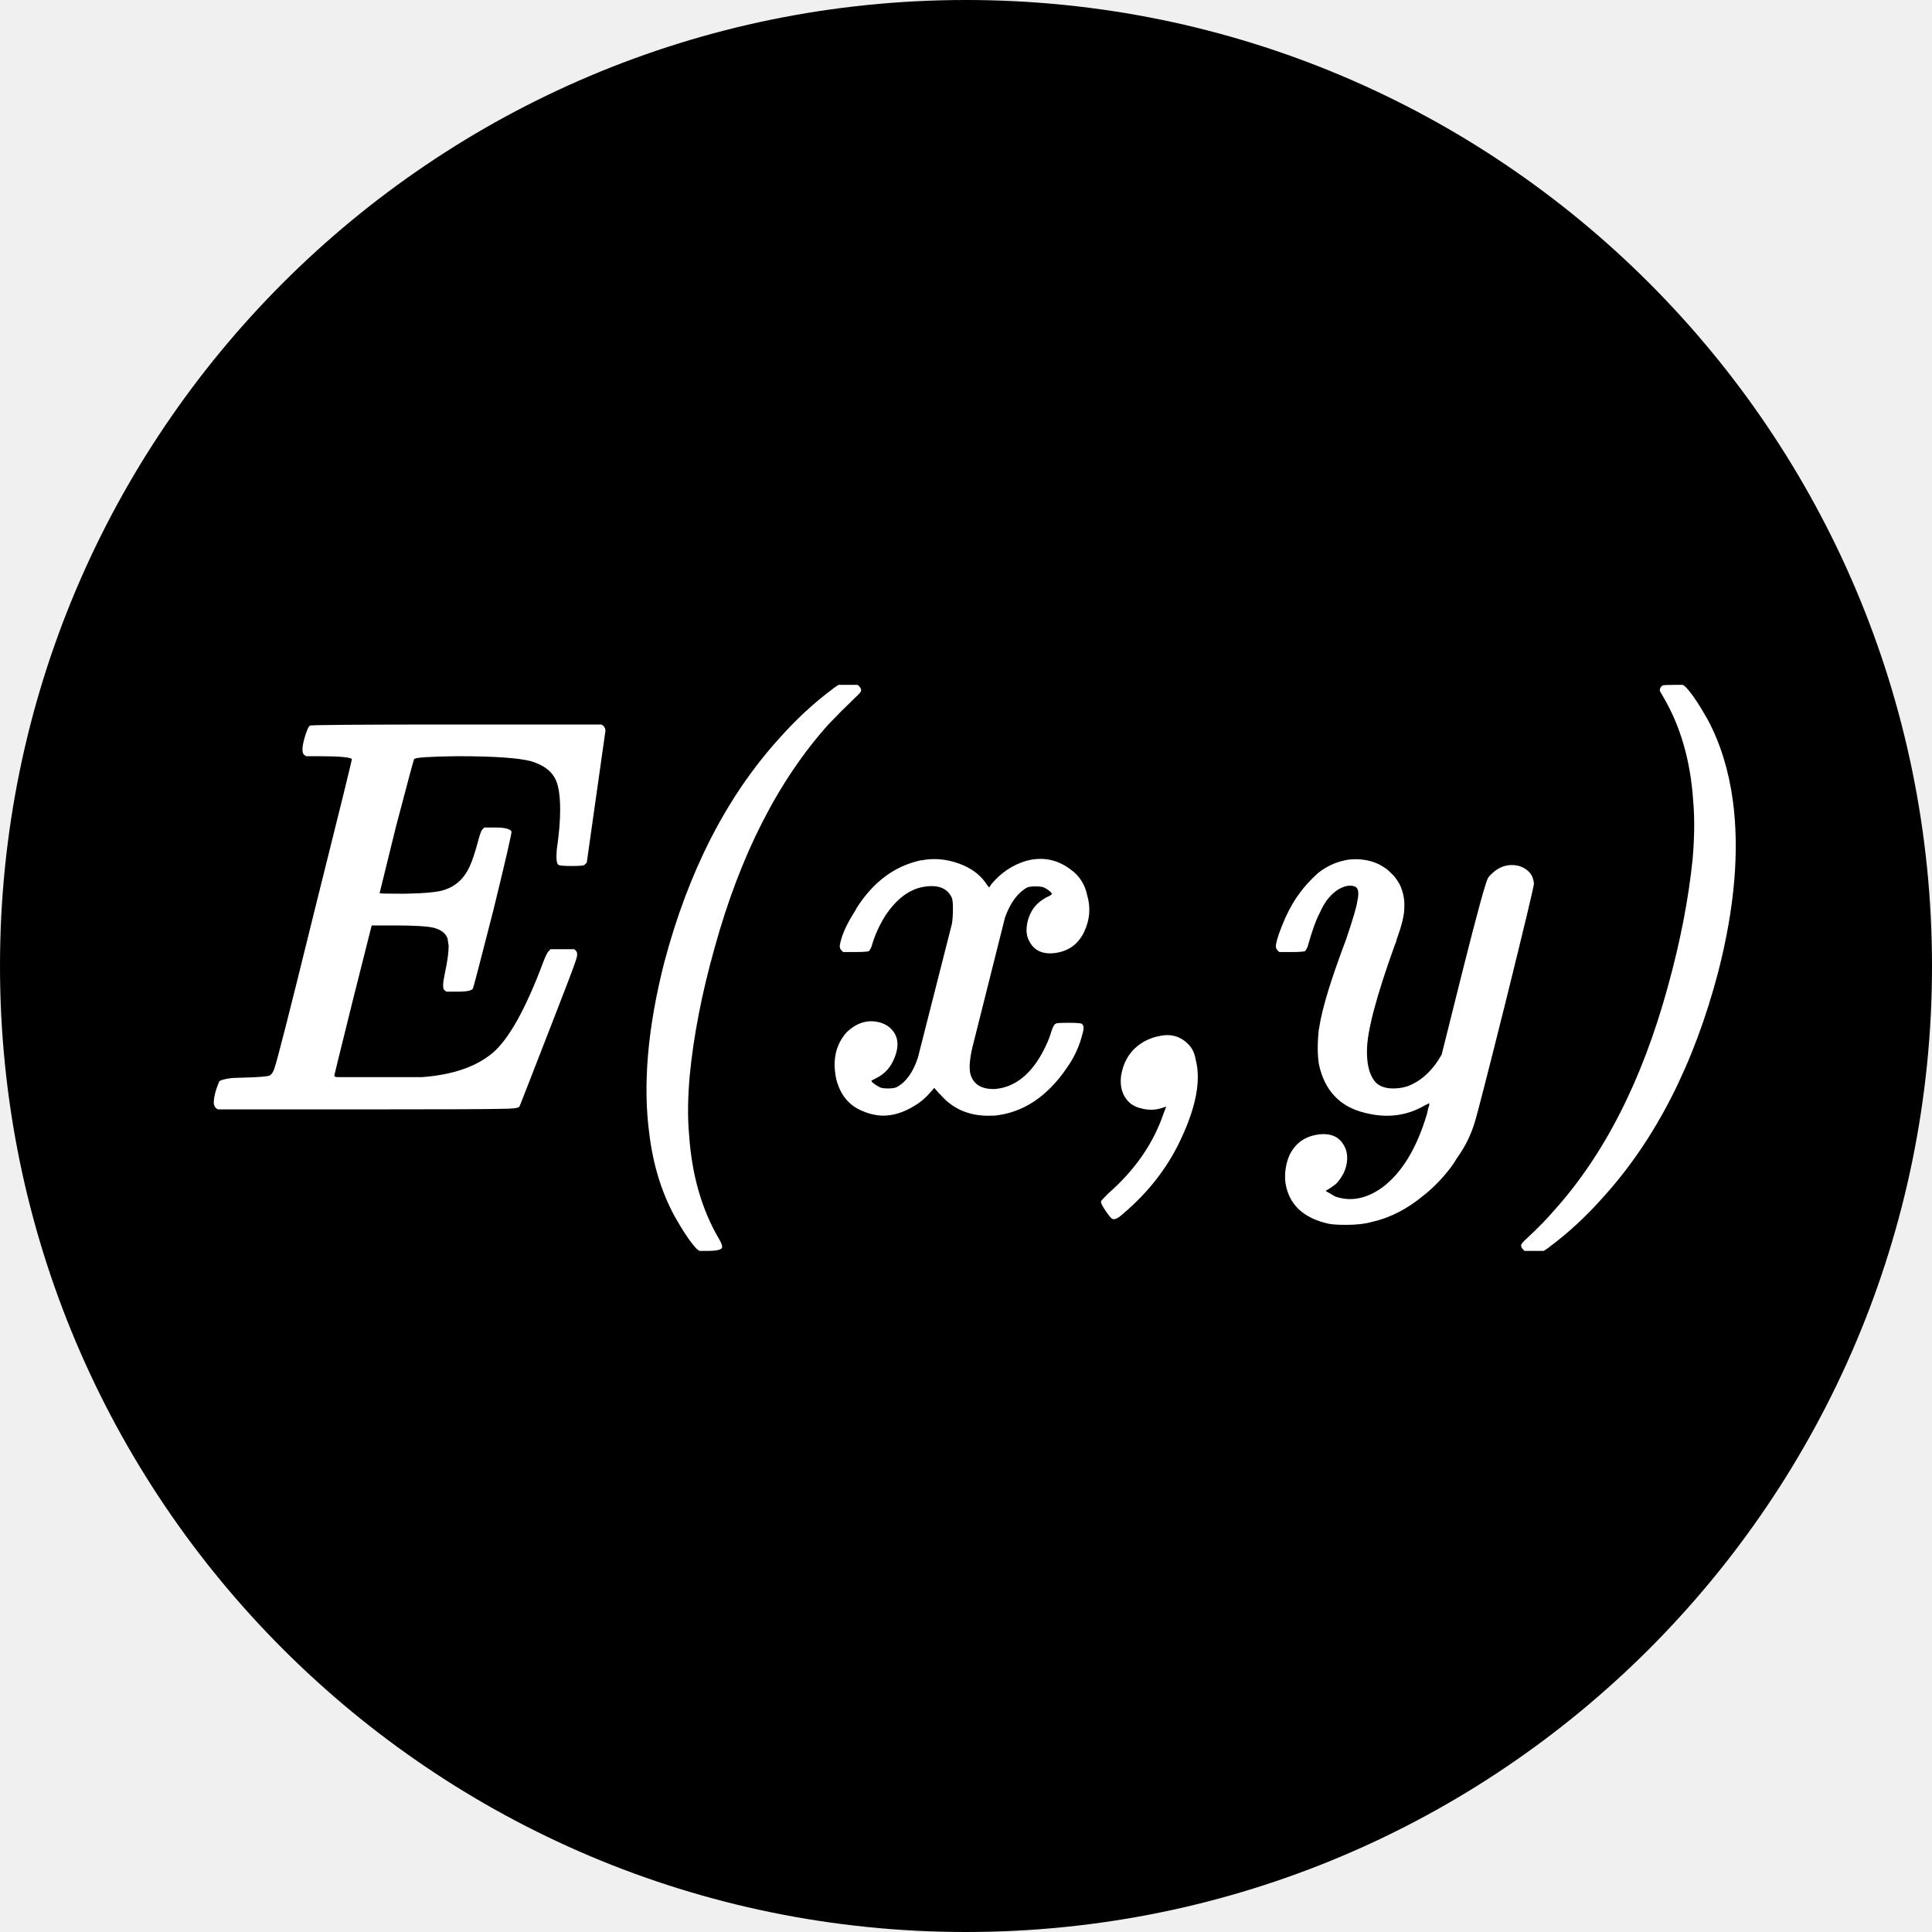
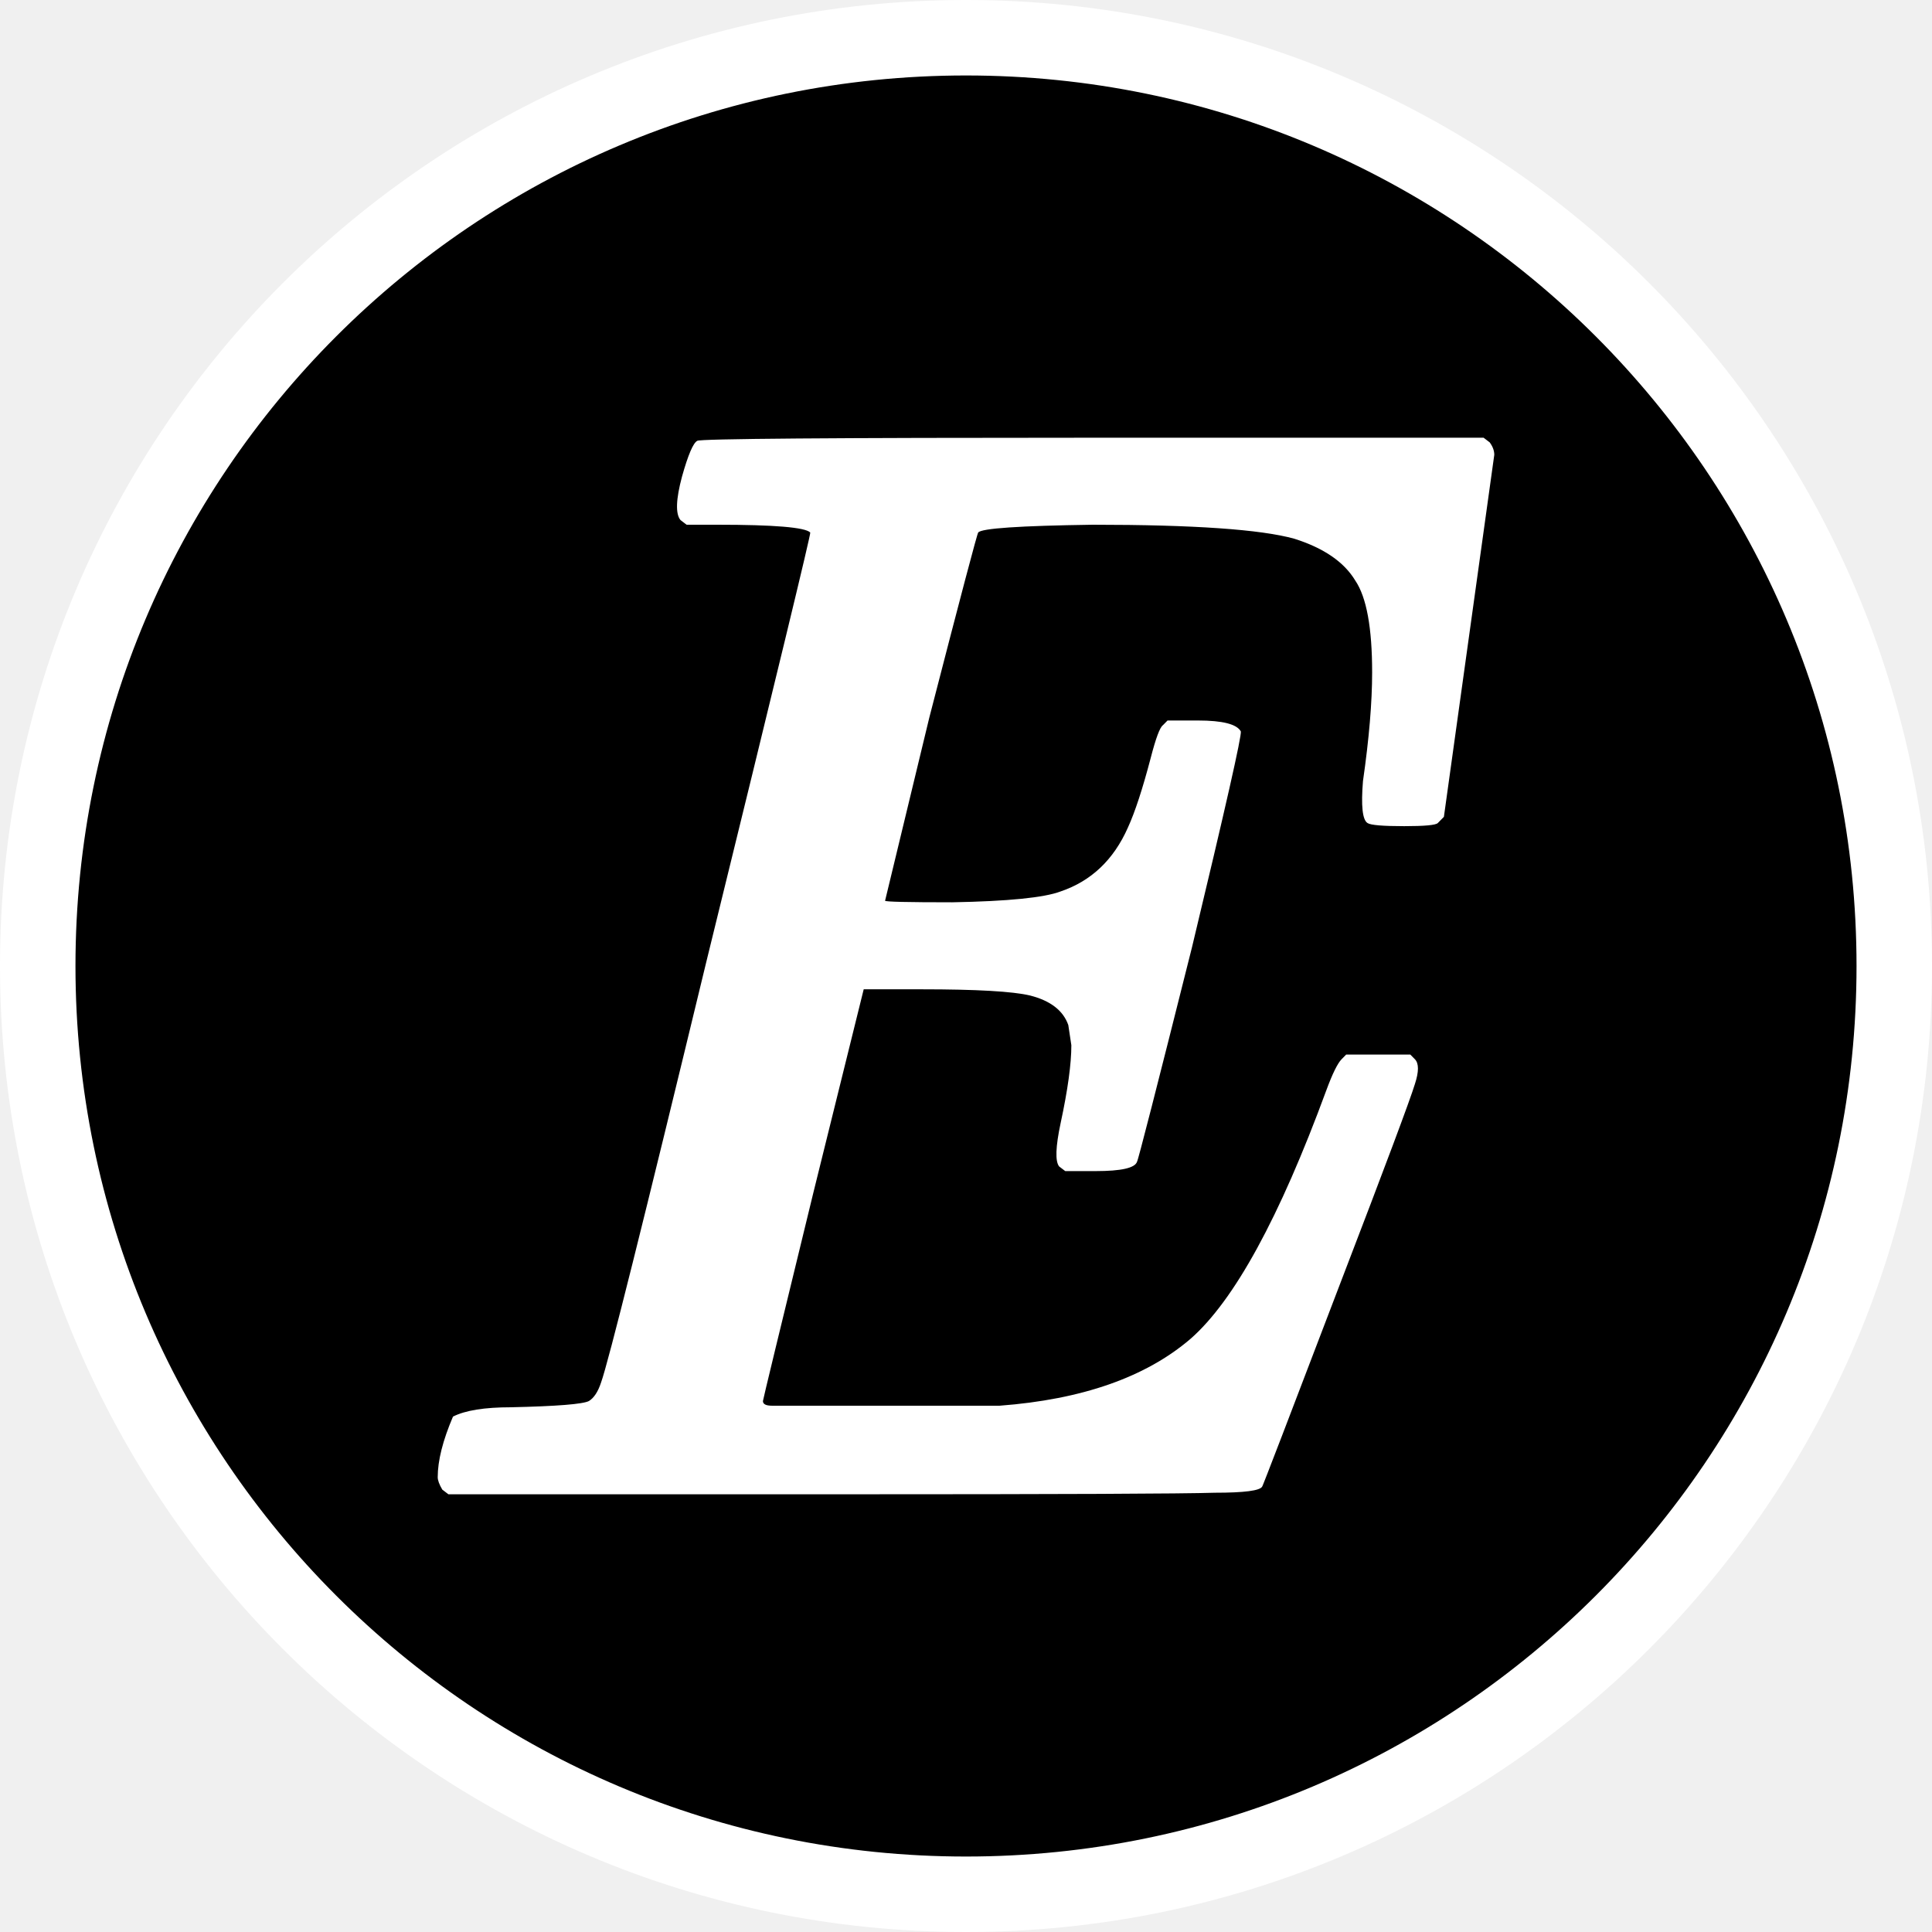
<svg xmlns="http://www.w3.org/2000/svg" width="512" height="512" viewBox="0 0 512 512" fill="none">
-   <circle cx="256" cy="256" r="256" fill="black" />
-   <path d="M440.612 181.65C440.812 181.55 441.762 181.5 443.462 181.5H446.013L446.763 182.1C448.363 183.8 450.312 186.7 452.612 190.8C455.912 197 458.112 204.1 459.212 212.1C461.012 225.4 459.713 240.6 455.312 257.7C448.913 282 438.813 301.8 425.013 317.1C420.413 322.3 415.612 326.75 410.612 330.45C410.412 330.65 410.213 330.8 410.013 330.9L409.112 331.5H406.562H404.013L403.562 331.05C403.262 330.75 403.112 330.4 403.112 330C403.112 329.7 403.612 329.1 404.612 328.2C407.612 325.4 409.963 323 411.663 321C425.063 306.2 435.162 286.4 441.962 261.6C445.262 249.7 447.462 238.4 448.562 227.7C449.062 221.9 449.112 216.75 448.712 212.25C448.012 201.65 445.363 192.45 440.763 184.65C440.163 183.65 439.863 183.1 439.863 183C439.863 182.4 440.112 181.95 440.612 181.65Z" fill="white" />
-   <path d="M356.413 228C357.113 227.8 358.213 227.7 359.713 227.7C362.013 227.8 364.013 228.3 365.713 229.2C367.013 229.9 368.013 230.65 368.713 231.45C369.513 232.15 370.263 233.15 370.963 234.45C371.863 236.35 372.263 238.35 372.163 240.45C372.163 242.45 371.513 245.2 370.213 248.7C370.113 249.2 369.913 249.8 369.613 250.5C364.713 264.1 362.263 273.4 362.263 278.4C362.263 278.8 362.263 279.15 362.263 279.45C362.363 282.85 363.163 285.35 364.663 286.95C365.763 287.95 367.263 288.45 369.163 288.45C371.163 288.45 372.913 288.05 374.413 287.25C377.013 285.95 379.263 283.85 381.163 280.95L382.063 279.45L387.613 257.25C391.513 241.75 393.763 233.55 394.363 232.65C394.463 232.45 394.713 232.15 395.113 231.75C397.313 229.55 399.813 228.8 402.613 229.5C405.013 230.3 406.313 231.85 406.513 234.15C406.513 234.85 404.013 245.3 399.013 265.5C394.113 285.1 391.363 295.8 390.763 297.6C389.763 300.9 388.213 304 386.113 306.9C385.413 308.1 384.613 309.25 383.713 310.35C381.713 312.85 379.563 315 377.263 316.8C372.963 320.4 368.363 322.75 363.463 323.85C361.663 324.35 359.413 324.6 356.713 324.6C354.613 324.6 353.063 324.5 352.063 324.3C345.363 322.8 341.563 319.2 340.663 313.5C340.363 311 340.713 308.55 341.713 306.15C343.313 302.85 346.013 301 349.813 300.6C353.013 300.3 355.213 301.45 356.413 304.05C356.713 304.55 356.913 305.35 357.013 306.45C357.113 309.05 356.163 311.45 354.163 313.65C353.263 314.35 352.563 314.85 352.063 315.15C351.663 315.35 351.413 315.5 351.313 315.6L353.863 317.1C357.963 318.5 362.113 317.7 366.313 314.7C371.513 310.8 375.463 304.3 378.163 295.2C378.363 294.1 378.563 293.35 378.763 292.95V292.35L377.563 292.95C372.763 295.75 367.463 296.4 361.663 294.9C355.063 293.3 351.013 289 349.513 282C349.113 279.4 349.113 276.3 349.513 272.7C349.613 272.4 349.663 272.15 349.663 271.95C350.463 266.95 352.813 259.3 356.713 249C358.513 243.7 359.513 240.3 359.713 238.8C360.213 236.5 359.963 235.2 358.963 234.9C357.763 234.5 356.363 234.75 354.763 235.65C352.663 236.95 351.013 239 349.813 241.8C348.813 243.6 347.713 246.65 346.513 250.95C346.213 251.55 346.013 251.9 345.913 252C345.713 252.2 344.513 252.3 342.313 252.3H339.013L338.563 251.85C338.263 251.55 338.113 251.15 338.113 250.65C338.313 249.05 339.163 246.55 340.663 243.15C341.863 240.55 343.113 238.4 344.413 236.7C345.713 234.9 347.363 233.1 349.363 231.3C351.563 229.6 353.913 228.5 356.413 228Z" fill="white" />
-   <path d="M306.817 274.65C310.017 273.85 312.667 274.5 314.767 276.6C315.867 277.6 316.567 279 316.867 280.8C318.267 286.1 317.067 292.9 313.267 301.2C309.767 309 304.517 315.85 297.517 321.75C296.217 322.95 295.267 323.35 294.667 322.95C294.367 322.75 293.867 322.15 293.167 321.15C292.067 319.55 291.617 318.6 291.817 318.3C291.917 318.1 292.517 317.45 293.617 316.35C300.717 310.15 305.617 303.1 308.317 295.2L309.067 293.25L308.167 293.55C306.467 294.15 304.717 294.25 302.917 293.85C301.417 293.55 300.217 293 299.317 292.2C297.517 290.5 296.767 288.2 297.067 285.3C297.767 280.7 300.117 277.45 304.117 275.55C305.017 275.15 305.917 274.85 306.817 274.65Z" fill="white" />
-   <path d="M245.037 227.85C248.437 227.35 251.887 227.85 255.387 229.35C258.087 230.55 260.137 232.25 261.537 234.45L262.137 235.2L262.737 234.3C265.237 231.3 268.287 229.25 271.887 228.15C276.287 226.95 280.287 227.75 283.887 230.55C284.587 231.05 285.187 231.6 285.687 232.2C286.887 233.6 287.687 235.25 288.087 237.15C289.087 240.45 288.837 243.7 287.337 246.9C285.737 250.3 283.037 252.2 279.237 252.6C276.037 252.9 273.837 251.75 272.637 249.15C272.337 248.65 272.137 247.85 272.037 246.75C272.037 245.05 272.387 243.5 273.087 242.1C273.887 240.3 275.337 238.85 277.437 237.75C278.337 237.35 278.787 237.05 278.787 236.85C278.387 236.25 277.687 235.7 276.687 235.2C276.187 235 275.437 234.9 274.437 234.9C273.437 234.9 272.687 235 272.187 235.2C269.687 236.6 267.737 239.25 266.337 243.15L257.637 277.8C256.937 280.9 256.787 283.2 257.187 284.7C257.987 287.4 260.137 288.7 263.637 288.6C264.837 288.5 265.987 288.25 267.087 287.85C271.087 286.35 274.387 282.9 276.987 277.5C277.687 276.1 278.237 274.7 278.637 273.3C279.037 272 279.487 271.3 279.987 271.2C280.287 271.1 281.337 271.05 283.137 271.05C285.337 271.05 286.537 271.15 286.737 271.35C287.237 271.75 287.287 272.6 286.887 273.9C286.087 277.2 284.687 280.25 282.687 283.05C277.487 290.65 271.137 294.85 263.637 295.65C263.437 295.65 263.237 295.65 263.037 295.65C257.237 295.95 252.587 294.05 249.087 289.95C248.887 289.85 248.737 289.7 248.637 289.5C248.037 288.8 247.687 288.4 247.587 288.3L246.687 289.35C245.287 290.95 243.887 292.15 242.487 292.95C239.487 294.85 236.537 295.75 233.637 295.65C231.737 295.55 229.837 295.05 227.937 294.15C224.737 292.65 222.637 289.95 221.637 286.05C220.537 281.05 221.437 276.9 224.337 273.6C227.137 270.9 230.187 270.05 233.487 271.05C234.687 271.45 235.637 272.05 236.337 272.85C238.237 274.95 238.337 277.75 236.637 281.25C235.737 283.15 234.337 284.6 232.437 285.6C231.537 286.1 231.037 286.35 230.937 286.35C230.937 286.75 231.687 287.35 233.187 288.15C233.587 288.35 234.287 288.45 235.287 288.45C236.287 288.45 237.037 288.35 237.537 288.15C240.037 286.85 241.937 284.25 243.237 280.35L252.237 244.95C252.437 243.95 252.537 242.55 252.537 240.75C252.537 239.35 252.437 238.4 252.237 237.9C251.037 235.3 248.487 234.35 244.587 235.05C240.887 235.75 237.587 238.25 234.687 242.55C232.987 245.25 231.737 248.05 230.937 250.95C230.637 251.55 230.437 251.9 230.337 252C230.137 252.2 228.937 252.3 226.737 252.3H223.437L222.987 251.85C222.687 251.55 222.537 251.15 222.537 250.65C222.937 248.05 224.337 244.9 226.737 241.2C226.837 241 226.937 240.8 227.037 240.6C231.437 233.7 237.087 229.5 243.987 228C244.387 228 244.737 227.95 245.037 227.85Z" fill="white" />
-   <path d="M221.31 182.1L222.21 181.5H224.76H227.31L227.76 181.95C228.06 182.25 228.21 182.6 228.21 183C228.21 183.3 227.71 183.9 226.71 184.8C224.01 187.4 221.66 189.75 219.66 191.85C206.26 206.75 196.16 226.55 189.36 251.25C185.96 263.35 183.76 274.7 182.76 285.3C182.26 291.2 182.21 296.3 182.61 300.6C183.31 311.3 185.96 320.55 190.56 328.35C191.26 329.55 191.51 330.35 191.31 330.75C190.91 331.25 189.71 331.5 187.71 331.5H185.31L184.56 330.9C182.96 329.2 181.01 326.3 178.71 322.2C175.31 315.9 173.11 308.75 172.11 300.75C170.31 287.65 171.61 272.45 176.01 255.15C182.41 230.95 192.51 211.2 206.31 195.9C210.91 190.7 215.71 186.25 220.71 182.55C220.91 182.35 221.11 182.2 221.31 182.1Z" fill="white" />
-   <path d="M82.15 192.3C82.35 192.1 95.3 192 121 192H159.4L160 192.45C160.3 192.85 160.45 193.25 160.45 193.65L155.5 228.6C155.2 228.9 155 229.1 154.9 229.2C154.7 229.4 153.6 229.5 151.6 229.5C149.5 229.5 148.3 229.4 148 229.2C147.5 228.9 147.35 227.55 147.55 225.15C148.15 221.05 148.45 217.55 148.45 214.65C148.45 210.35 147.9 207.4 146.8 205.8C145.7 204 143.7 202.65 140.8 201.75C137.5 200.85 130.9 200.4 121 200.4C113.8 200.5 110.05 200.75 109.75 201.15C109.65 201.25 108.05 207.2 104.95 219L100.6 236.7C100.6 236.8 102.8 236.85 107.2 236.85C112.7 236.75 116.25 236.4 117.85 235.8C120.85 234.8 123.05 232.75 124.45 229.65C125.15 228.15 125.9 225.9 126.7 222.9C127.2 221 127.6 219.95 127.9 219.75L128.35 219.3H131.35C133.75 219.3 135.15 219.65 135.55 220.35C135.65 220.75 134.05 227.7 130.75 241.2C127.25 254.9 125.45 261.8 125.35 261.9C125.15 262.5 123.8 262.8 121.3 262.8H118.3L117.7 262.35C117.3 261.85 117.35 260.45 117.85 258.15C118.55 254.95 118.9 252.45 118.9 250.65L118.6 248.7C118.1 247.3 116.85 246.35 114.85 245.85C113.15 245.45 109.6 245.25 104.2 245.25H98.5L93.55 264.9C90.25 278.2 88.6 284.9 88.6 285C88.6 285.3 88.9 285.45 89.5 285.45H111.85C119.95 284.85 126.2 282.7 130.6 279C134.9 275.3 139.35 267.3 143.95 255C144.55 253.4 145.05 252.4 145.45 252L145.9 251.55H149.05H152.2L152.65 252C153.05 252.4 153.05 253.2 152.65 254.4C152.15 256 149.75 262.3 145.45 273.3C140.25 286.7 137.65 293.35 137.65 293.25C137.45 293.65 135.9 293.85 133 293.85C129.8 293.95 117.85 294 97.15 294H57.7L57.1 293.55C56.8 293.05 56.65 292.65 56.65 292.35C56.65 290.75 57.15 288.8 58.15 286.5C59.35 285.9 61.25 285.6 63.85 285.6C68.35 285.5 70.9 285.3 71.5 285C72 284.7 72.4 284.1 72.7 283.2C73.4 281.3 76.85 267.75 83.05 242.55C89.95 214.95 93.35 201.15 93.25 201.15C92.75 200.65 89.7 200.4 84.1 200.4H81.1L80.5 199.95C80 199.35 80.05 197.95 80.65 195.75C81.25 193.65 81.75 192.5 82.15 192.3Z" fill="white" />
+   <circle cx="256" cy="256" r="246" fill="black" stroke="white" stroke-width="20" />
+   <path d="M184.786 116.824C185.326 116.275 220.258 116 289.584 116H393.168L394.786 117.235C395.595 118.333 396 119.431 396 120.529L382.647 216.471C381.838 217.294 381.299 217.843 381.029 218.118C380.489 218.667 377.522 218.941 372.127 218.941C366.462 218.941 363.225 218.667 362.416 218.118C361.067 217.294 360.663 213.588 361.202 207C362.821 195.745 363.63 186.137 363.63 178.176C363.63 166.373 362.146 158.275 359.179 153.882C356.212 148.941 350.817 145.235 342.994 142.765C334.093 140.294 316.289 139.059 289.584 139.059C270.162 139.333 260.046 140.02 259.237 141.118C258.967 141.392 254.651 157.725 246.289 190.118L234.555 238.706C234.555 238.98 240.489 239.118 252.358 239.118C267.195 238.843 276.771 237.882 281.087 236.235C289.179 233.49 295.114 227.863 298.89 219.353C300.778 215.235 302.802 209.059 304.96 200.824C306.308 195.608 307.387 192.725 308.197 192.176L309.41 190.941H317.503C323.977 190.941 327.753 191.902 328.832 193.824C329.102 194.922 324.786 214 315.884 251.059C306.443 288.667 301.588 307.608 301.318 307.882C300.778 309.529 297.137 310.353 290.393 310.353H282.301L280.682 309.118C279.603 307.745 279.738 303.902 281.087 297.588C282.975 288.804 283.919 281.941 283.919 277L283.11 271.647C281.761 267.804 278.389 265.196 272.994 263.824C268.408 262.725 258.832 262.176 244.266 262.176H228.89L215.538 316.118C206.636 352.627 202.185 371.02 202.185 371.294C202.185 372.118 202.994 372.529 204.613 372.529H264.902C286.751 370.882 303.611 364.98 315.48 354.824C327.079 344.667 339.083 322.706 351.491 288.941C353.11 284.549 354.459 281.804 355.538 280.706L356.751 279.471H365.249H373.746L374.96 280.706C376.039 281.804 376.039 284 374.96 287.294C373.611 291.686 367.137 308.98 355.538 339.176C341.511 375.961 334.497 394.216 334.497 393.941C333.958 395.039 329.777 395.588 321.954 395.588C313.322 395.863 281.087 396 225.249 396H118.832L117.214 394.765C116.405 393.392 116 392.294 116 391.471C116 387.078 117.349 381.725 120.046 375.412C123.283 373.765 128.408 372.941 135.422 372.941C147.561 372.667 154.439 372.118 156.058 371.294C157.407 370.471 158.486 368.824 159.295 366.353C161.183 361.137 170.489 323.941 187.214 254.765C205.827 179 214.998 141.118 214.728 141.118C213.38 139.745 205.152 139.059 190.046 139.059H181.954L180.335 137.824C178.987 136.176 179.121 132.333 180.74 126.294C182.358 120.529 183.707 117.373 184.786 116.824Z" fill="white" />
</svg>
